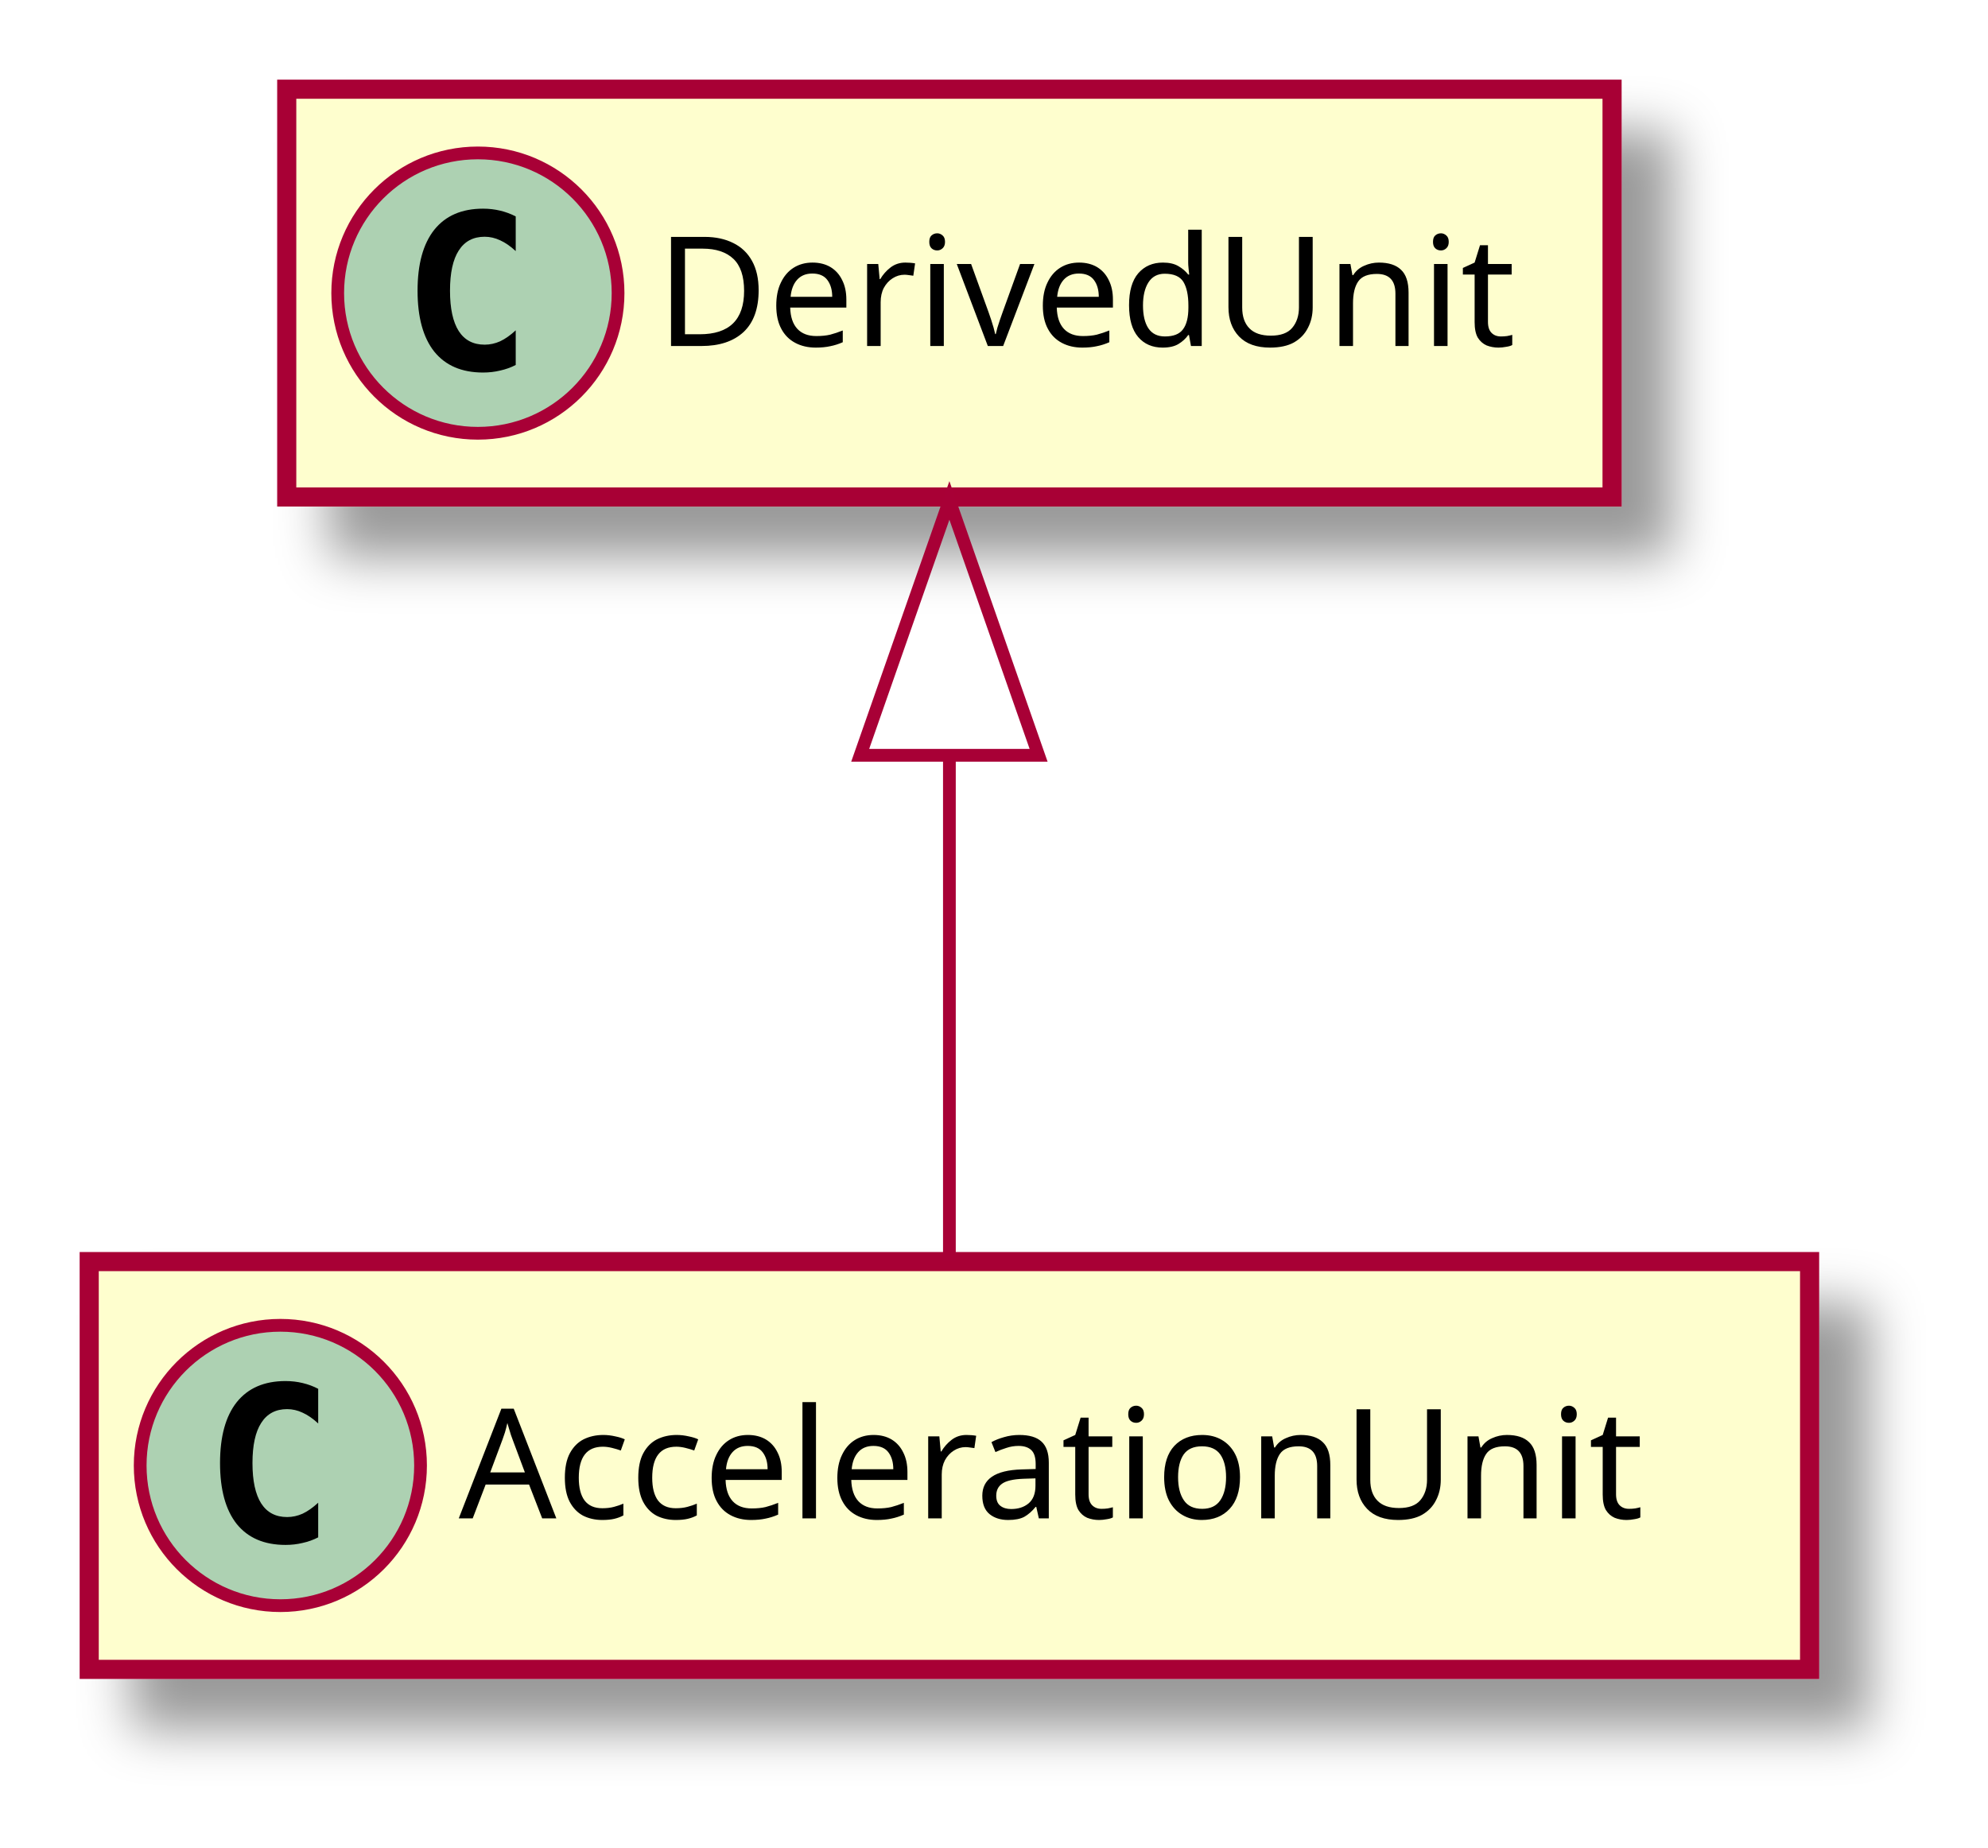
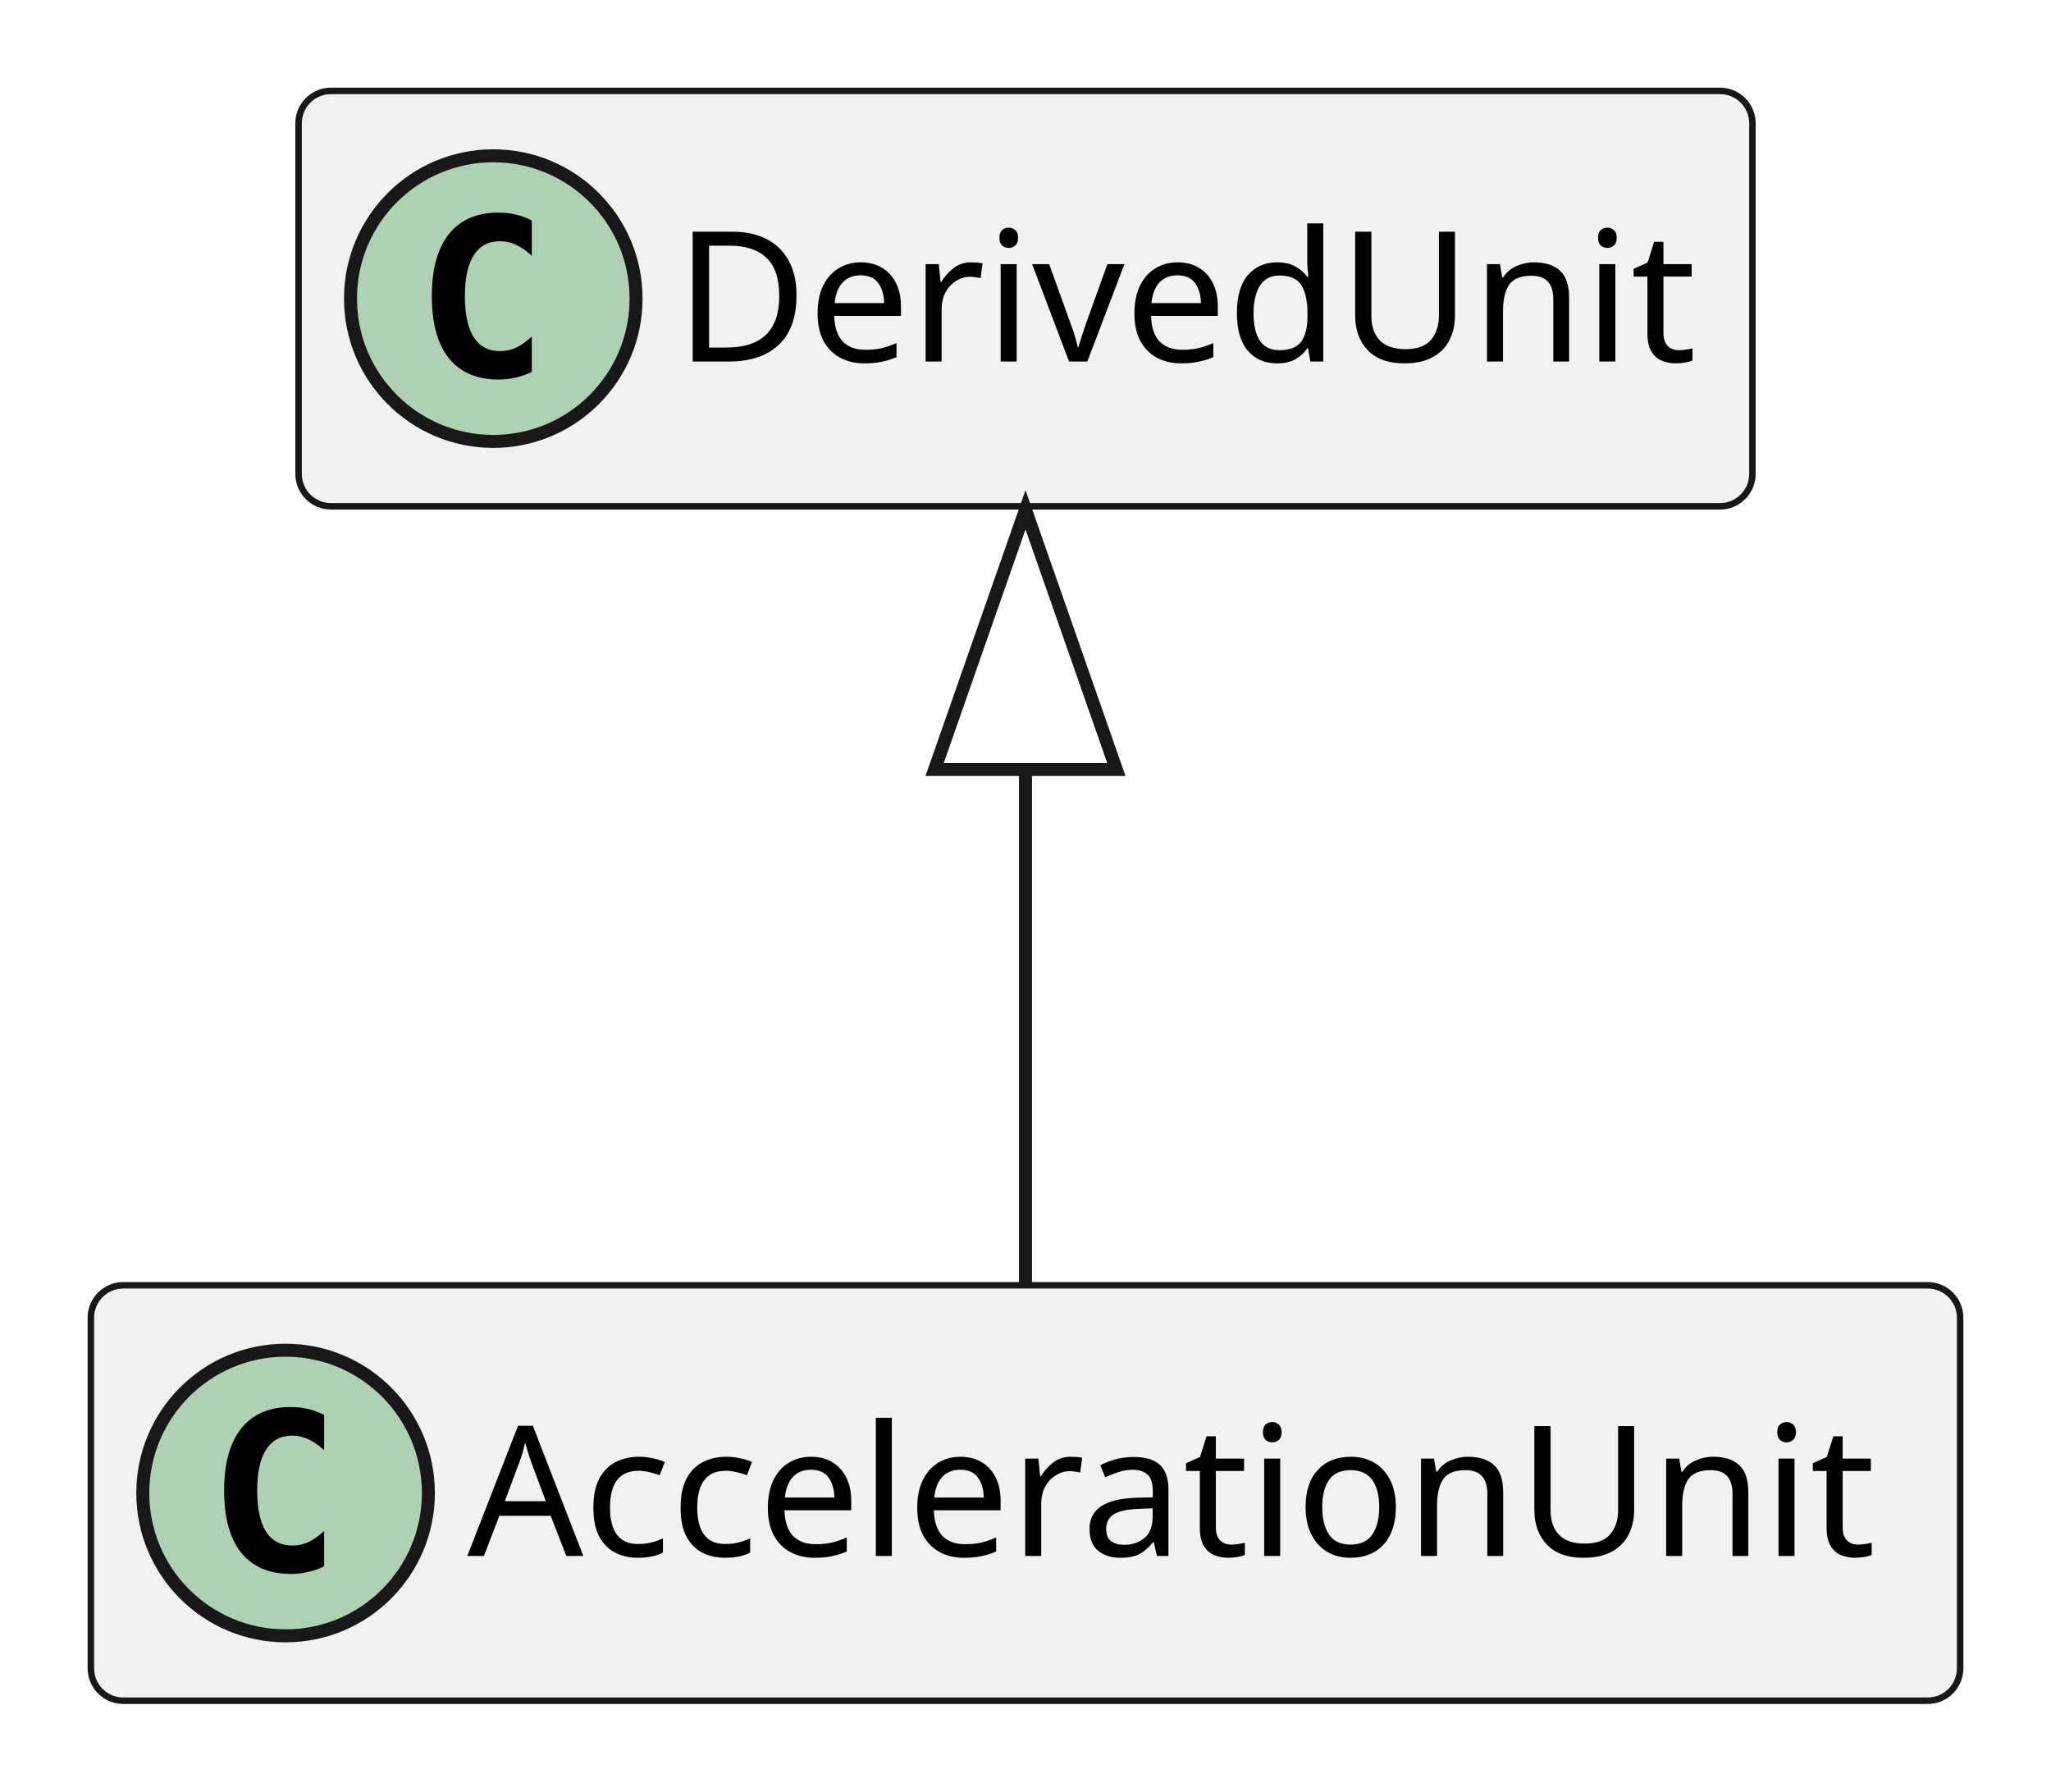
- <svg xmlns="http://www.w3.org/2000/svg" contentScriptType="application/ecmascript" contentStyleType="text/css" height="145px" preserveAspectRatio="none" style="width:156px;height:145px;background:#00000000;" version="1.1" viewBox="0 0 156 145" width="156px" zoomAndPan="magnify">
-   <defs>
-     <filter height="300%" id="f1slvmh17n8j40" width="300%" x="-1" y="-1">
-       <feGaussianBlur result="blurOut" stdDeviation="2.0" />
-       <feColorMatrix in="blurOut" result="blurOut2" type="matrix" values="0 0 0 0 0 0 0 0 0 0 0 0 0 0 0 0 0 0 .4 0" />
-       <feOffset dx="4.0" dy="4.0" in="blurOut2" result="blurOut3" />
-       <feBlend in="SourceGraphic" in2="blurOut3" mode="normal" />
-     </filter>
-   </defs>
+ <svg xmlns="http://www.w3.org/2000/svg" contentStyleType="text/css" height="138px" preserveAspectRatio="none" style="width:158px;height:138px;" version="1.1" viewBox="0 0 158 138" width="158px" zoomAndPan="magnify">
+   <defs />
  <g>
-     <rect codeLine="4" fill="#FEFECE" filter="url(#f1slvmh17n8j40)" height="32" id="AccelerationUnit" style="stroke:#A80036;stroke-width:1.5;" width="135" x="7" y="99" />
-     <ellipse cx="22" cy="115" fill="#ADD1B2" rx="11" ry="11" style="stroke:#A80036;stroke-width:1.0;" />
-     <path d="M24.969,120.641 Q24.391,120.938 23.75,121.078 Q23.109,121.234 22.406,121.234 Q19.906,121.234 18.578,119.594 Q17.266,117.938 17.266,114.812 Q17.266,111.688 18.578,110.031 Q19.906,108.375 22.406,108.375 Q23.109,108.375 23.75,108.531 Q24.406,108.688 24.969,108.984 L24.969,111.703 Q24.344,111.125 23.75,110.859 Q23.156,110.578 22.531,110.578 Q21.188,110.578 20.5,111.656 Q19.812,112.719 19.812,114.812 Q19.812,116.906 20.5,117.984 Q21.188,119.047 22.531,119.047 Q23.156,119.047 23.75,118.781 Q24.344,118.5 24.969,117.922 L24.969,120.641 Z " fill="#000000" />
-     <text fill="#000000" font-family="sans-serif" font-size="12" lengthAdjust="spacing" textLength="103" x="36" y="119.154">AccelerationUnit</text>
-     <rect codeLine="6" fill="#FEFECE" filter="url(#f1slvmh17n8j40)" height="32" id="DerivedUnit" style="stroke:#A80036;stroke-width:1.5;" width="104" x="22.5" y="7" />
-     <ellipse cx="37.5" cy="23" fill="#ADD1B2" rx="11" ry="11" style="stroke:#A80036;stroke-width:1.0;" />
-     <path d="M40.469,28.641 Q39.891,28.938 39.25,29.078 Q38.609,29.234 37.906,29.234 Q35.406,29.234 34.078,27.594 Q32.766,25.938 32.766,22.812 Q32.766,19.688 34.078,18.031 Q35.406,16.375 37.906,16.375 Q38.609,16.375 39.25,16.531 Q39.906,16.688 40.469,16.984 L40.469,19.703 Q39.844,19.125 39.25,18.859 Q38.656,18.578 38.031,18.578 Q36.688,18.578 36,19.656 Q35.312,20.719 35.312,22.812 Q35.312,24.906 36,25.984 Q36.688,27.047 38.031,27.047 Q38.656,27.047 39.25,26.781 Q39.844,26.5 40.469,25.922 L40.469,28.641 Z " fill="#000000" />
-     <text fill="#000000" font-family="sans-serif" font-size="12" lengthAdjust="spacing" textLength="72" x="51.5" y="27.154">DerivedUnit</text>
-     <path codeLine="8" d="M74.5,59.61 C74.5,73.31 74.5,88.22 74.5,98.96 " fill="none" id="DerivedUnit-backto-AccelerationUnit" style="stroke:#A80036;stroke-width:1.0;" />
-     <polygon fill="none" points="67.5,59.27,74.5,39.27,81.5,59.27,67.5,59.27" style="stroke:#A80036;stroke-width:1.0;" />
+     <g id="elem_AccelerationUnit">
+       <rect codeLine="4" fill="#F1F1F1" height="32" id="AccelerationUnit" rx="2.5" ry="2.5" style="stroke:#181818;stroke-width:0.5;" width="144" x="7" y="99" />
+       <ellipse cx="22" cy="115" fill="#ADD1B2" rx="11" ry="11" style="stroke:#181818;stroke-width:1.0;" />
+       <path d="M24.969,120.641 Q24.391,120.938 23.75,121.078 Q23.109,121.234 22.406,121.234 Q19.906,121.234 18.578,119.594 Q17.266,117.938 17.266,114.812 Q17.266,111.688 18.578,110.031 Q19.906,108.375 22.406,108.375 Q23.109,108.375 23.75,108.531 Q24.406,108.688 24.969,108.984 L24.969,111.703 Q24.344,111.125 23.75,110.859 Q23.156,110.578 22.531,110.578 Q21.188,110.578 20.5,111.656 Q19.812,112.719 19.812,114.812 Q19.812,116.906 20.5,117.984 Q21.188,119.047 22.531,119.047 Q23.156,119.047 23.75,118.781 Q24.344,118.5 24.969,117.922 L24.969,120.641 Z " fill="#000000" />
+       <text fill="#000000" font-family="sans-serif" font-size="14" lengthAdjust="spacing" textLength="112" x="36" y="119.847">AccelerationUnit</text>
+     </g>
+     <g id="elem_DerivedUnit">
+       <rect codeLine="6" fill="#F1F1F1" height="32" id="DerivedUnit" rx="2.5" ry="2.5" style="stroke:#181818;stroke-width:0.5;" width="112" x="23" y="7" />
+       <ellipse cx="38" cy="23" fill="#ADD1B2" rx="11" ry="11" style="stroke:#181818;stroke-width:1.0;" />
+       <path d="M40.969,28.641 Q40.391,28.938 39.75,29.078 Q39.109,29.234 38.406,29.234 Q35.906,29.234 34.578,27.594 Q33.266,25.938 33.266,22.812 Q33.266,19.688 34.578,18.031 Q35.906,16.375 38.406,16.375 Q39.109,16.375 39.75,16.531 Q40.406,16.688 40.969,16.984 L40.969,19.703 Q40.344,19.125 39.75,18.859 Q39.156,18.578 38.531,18.578 Q37.188,18.578 36.5,19.656 Q35.812,20.719 35.812,22.812 Q35.812,24.906 36.5,25.984 Q37.188,27.047 38.531,27.047 Q39.156,27.047 39.75,26.781 Q40.344,26.5 40.969,25.922 L40.969,28.641 Z " fill="#000000" />
+       <text fill="#000000" font-family="sans-serif" font-size="14" lengthAdjust="spacing" textLength="80" x="52" y="27.847">DerivedUnit</text>
+     </g>
+     <g id="link_DerivedUnit_AccelerationUnit">
+       <path codeLine="8" d="M79,59.61 C79,73.31 79,88.22 79,98.96 " fill="none" id="DerivedUnit-backto-AccelerationUnit" style="stroke:#181818;stroke-width:1.0;" />
+       <polygon fill="none" points="72,59.27,79,39.27,86,59.27,72,59.27" style="stroke:#181818;stroke-width:1.0;" />
+     </g>
  </g>
</svg>
